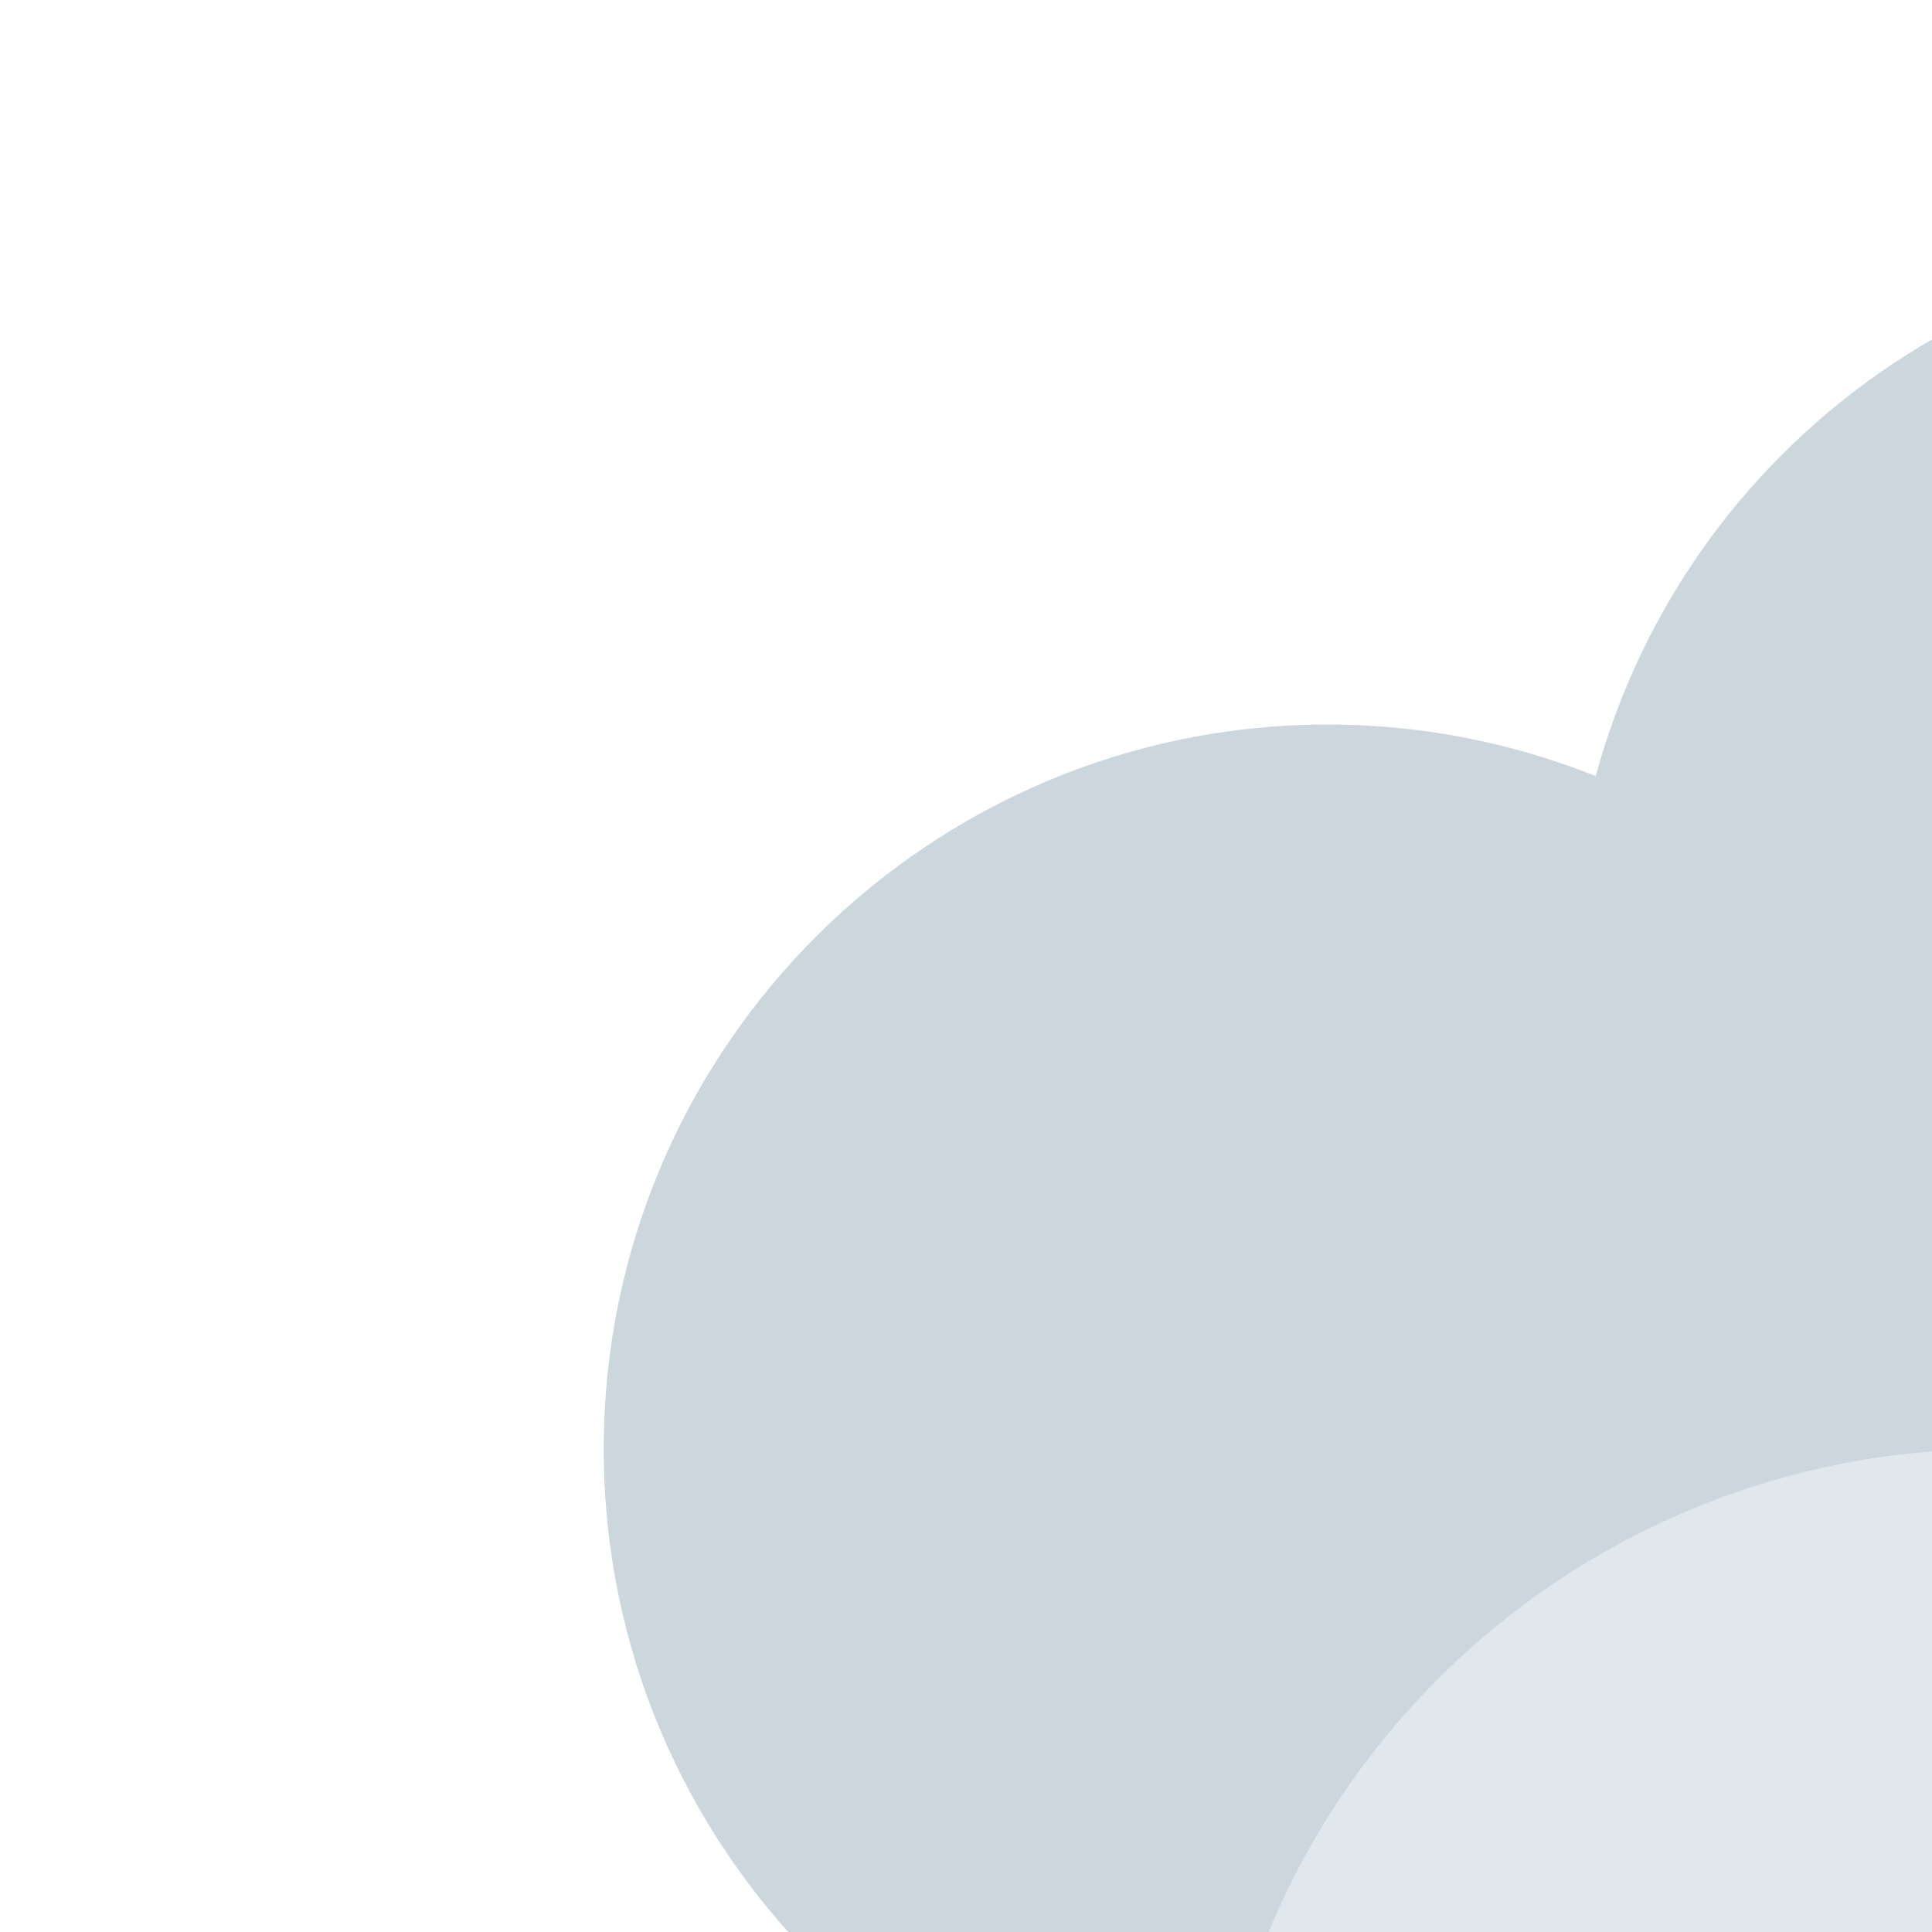
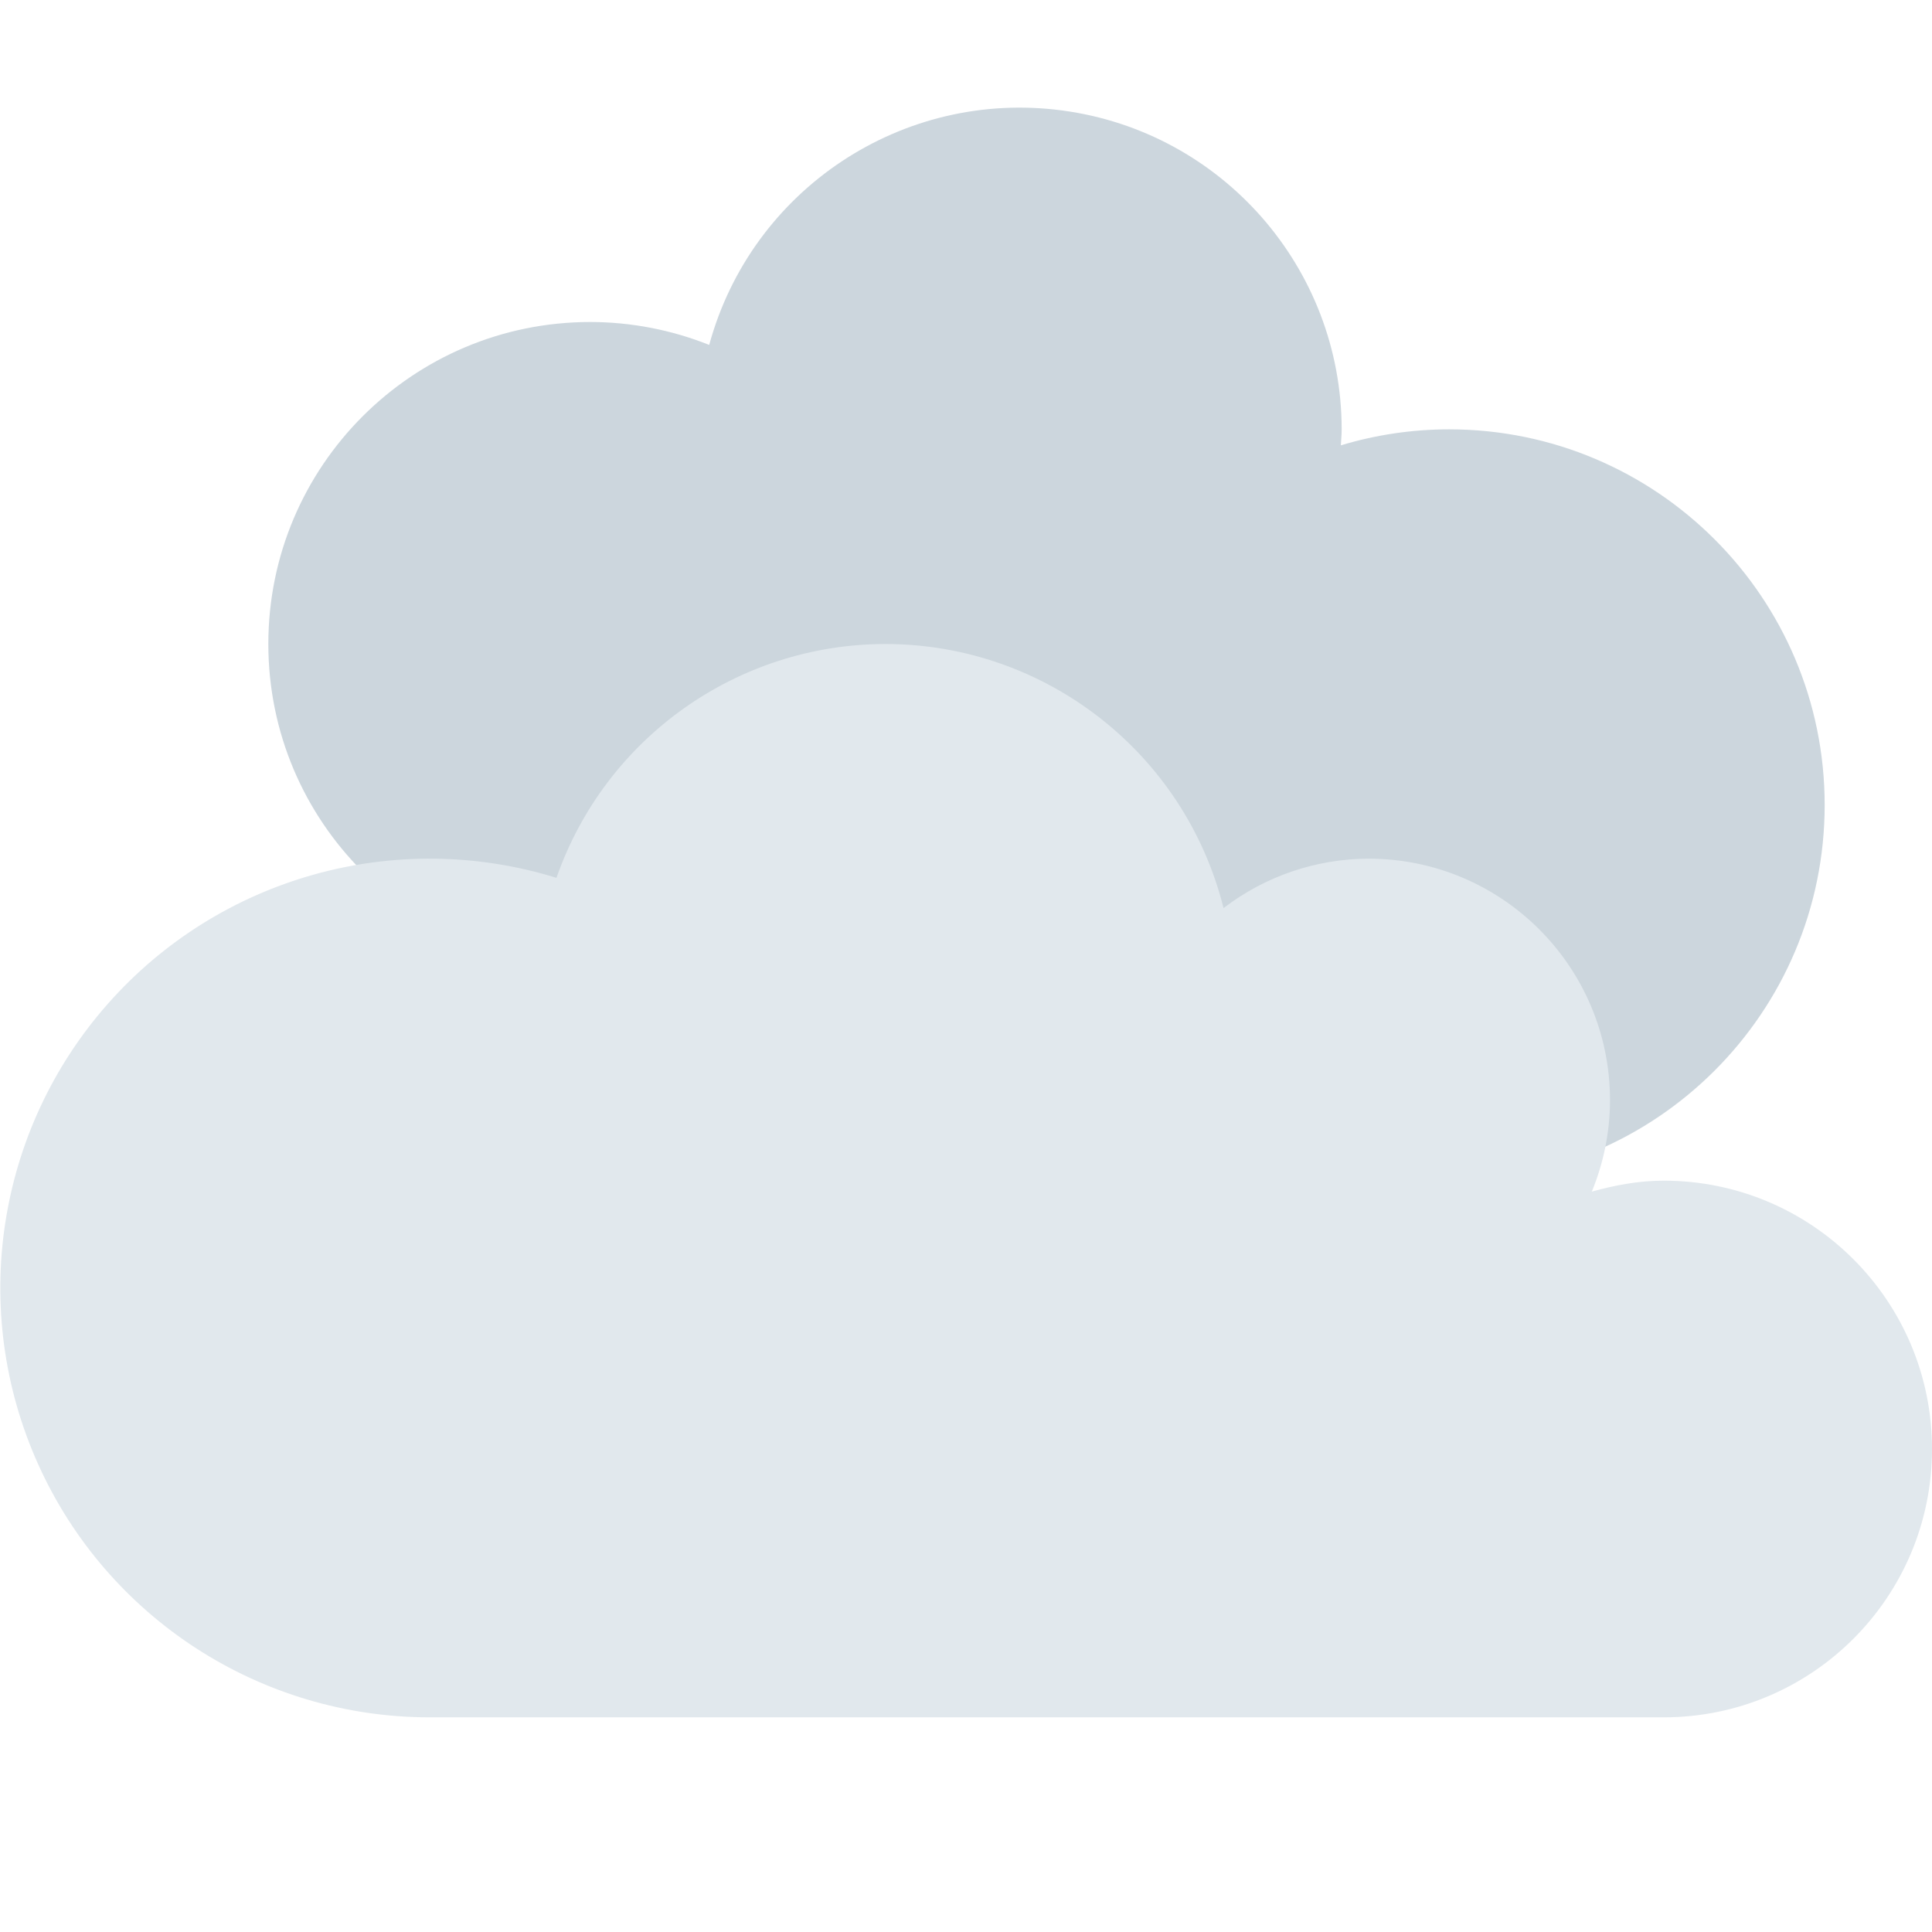
- <svg xmlns="http://www.w3.org/2000/svg" viewBox="0 0 16 16">
+ <svg xmlns="http://www.w3.org/2000/svg" width="256" height="256" viewBox="0 0 36 36">
  <path fill="#ccd6dd" d="M27 8a7 7 0 0 0-2.015.298c.005-.1.015-.197.015-.298a5.998 5.998 0 0 0-11.785-1.573A6 6 0 0 0 11 6a6 6 0 1 0 0 12a6 6 0 0 0 5.785-4.428A6 6 0 0 0 19 14c.375 0 .74-.039 1.096-.104c-.058.36-.096.727-.096 1.104c0 3.865 3.135 7 7 7s7-3.135 7-7a7 7 0 0 0-7-7" />
  <path fill="#e1e8ed" d="M31 22c-.467 0-.91.085-1.339.204c.216-.526.339-1.1.339-1.704a4.5 4.5 0 0 0-4.5-4.5a4.46 4.46 0 0 0-2.701.921A6.5 6.5 0 0 0 16.5 12a6.5 6.5 0 0 0-6.131 4.357A8 8 0 1 0 8 32h23c2.762 0 5-2.238 5-5s-2.238-5-5-5" />
</svg>
